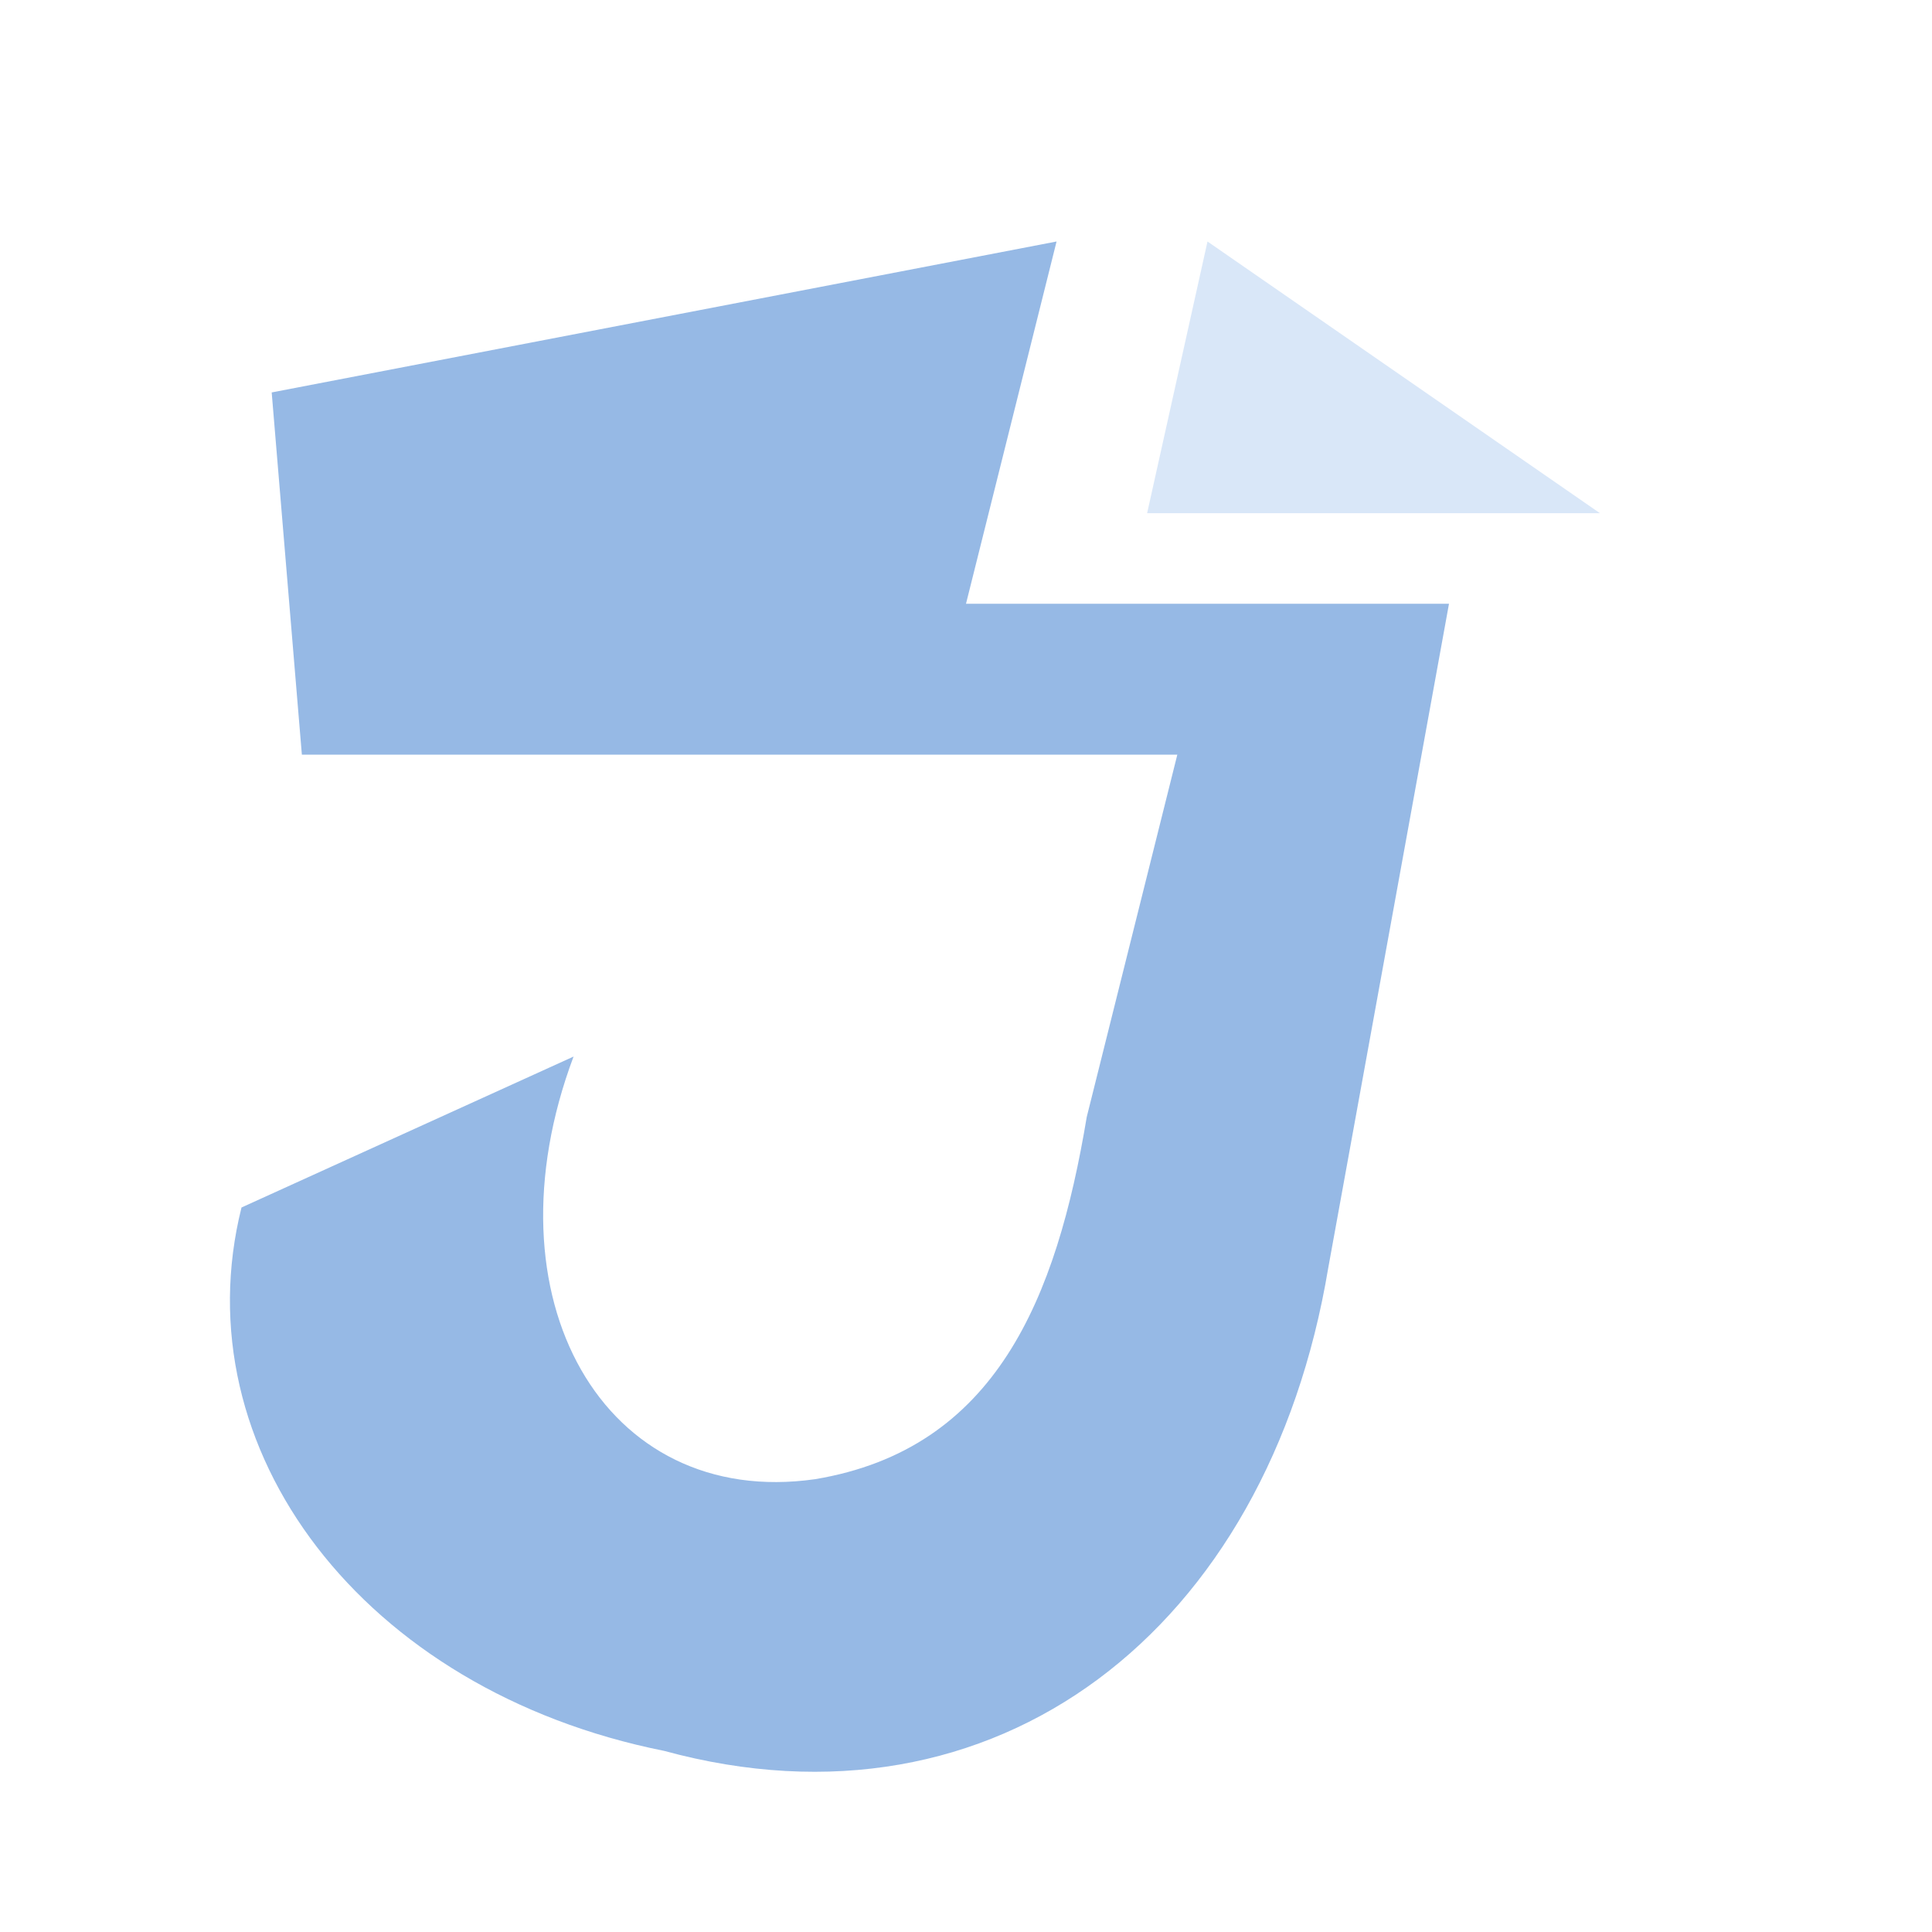
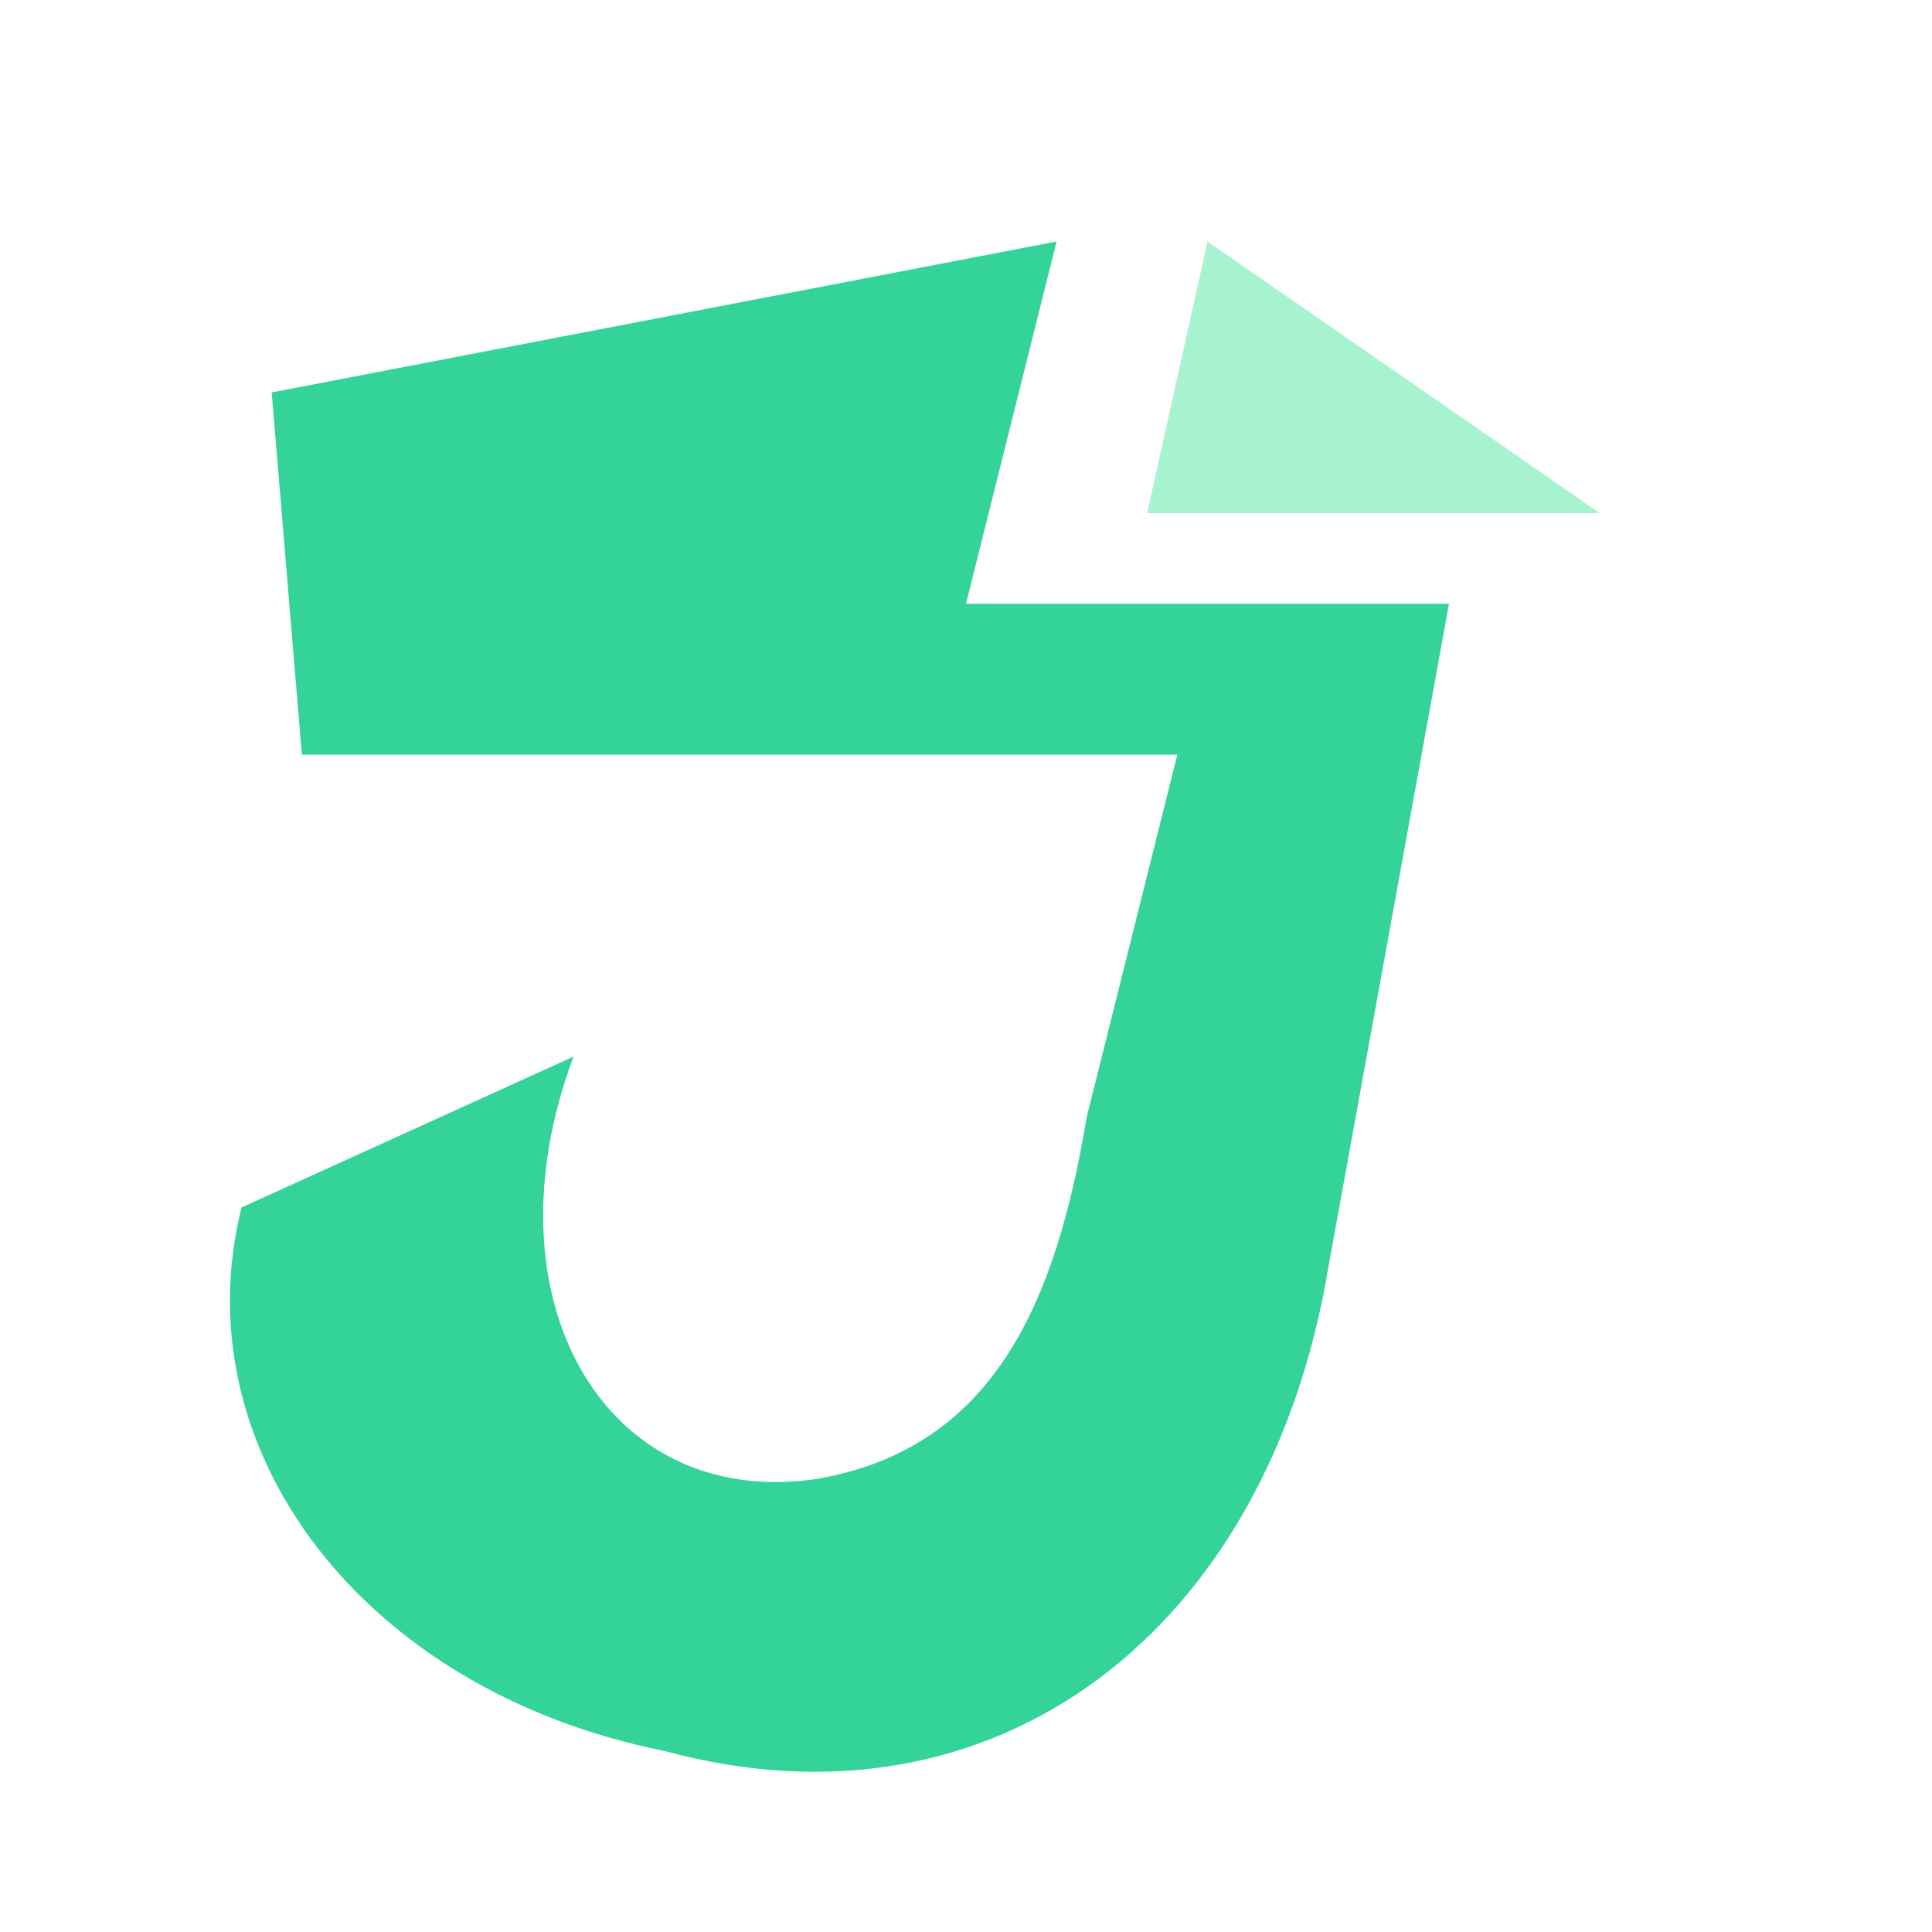
<svg xmlns="http://www.w3.org/2000/svg" viewBox="0 0 64 64" fill="none">
-   <path fill="#96b9e5" d="M9 13L35 8L32 20H48L44 42C42 54 33 61 22 58C12 56 6 48 8 40L19 35C16 43 20 50 27 49C33 48 35 43 36 37L39 25H10Z" />
-   <path fill="#d9e7f8" d="M40 8L53 17H38Z" />
+   <path fill="#34d399" d="M9 13L35 8L32 20H48L44 42C42 54 33 61 22 58C12 56 6 48 8 40L19 35C16 43 20 50 27 49C33 48 35 43 36 37L39 25H10Z" />
+   <path fill="#a7f3d0" d="M40 8L53 17H38Z" />
</svg>
